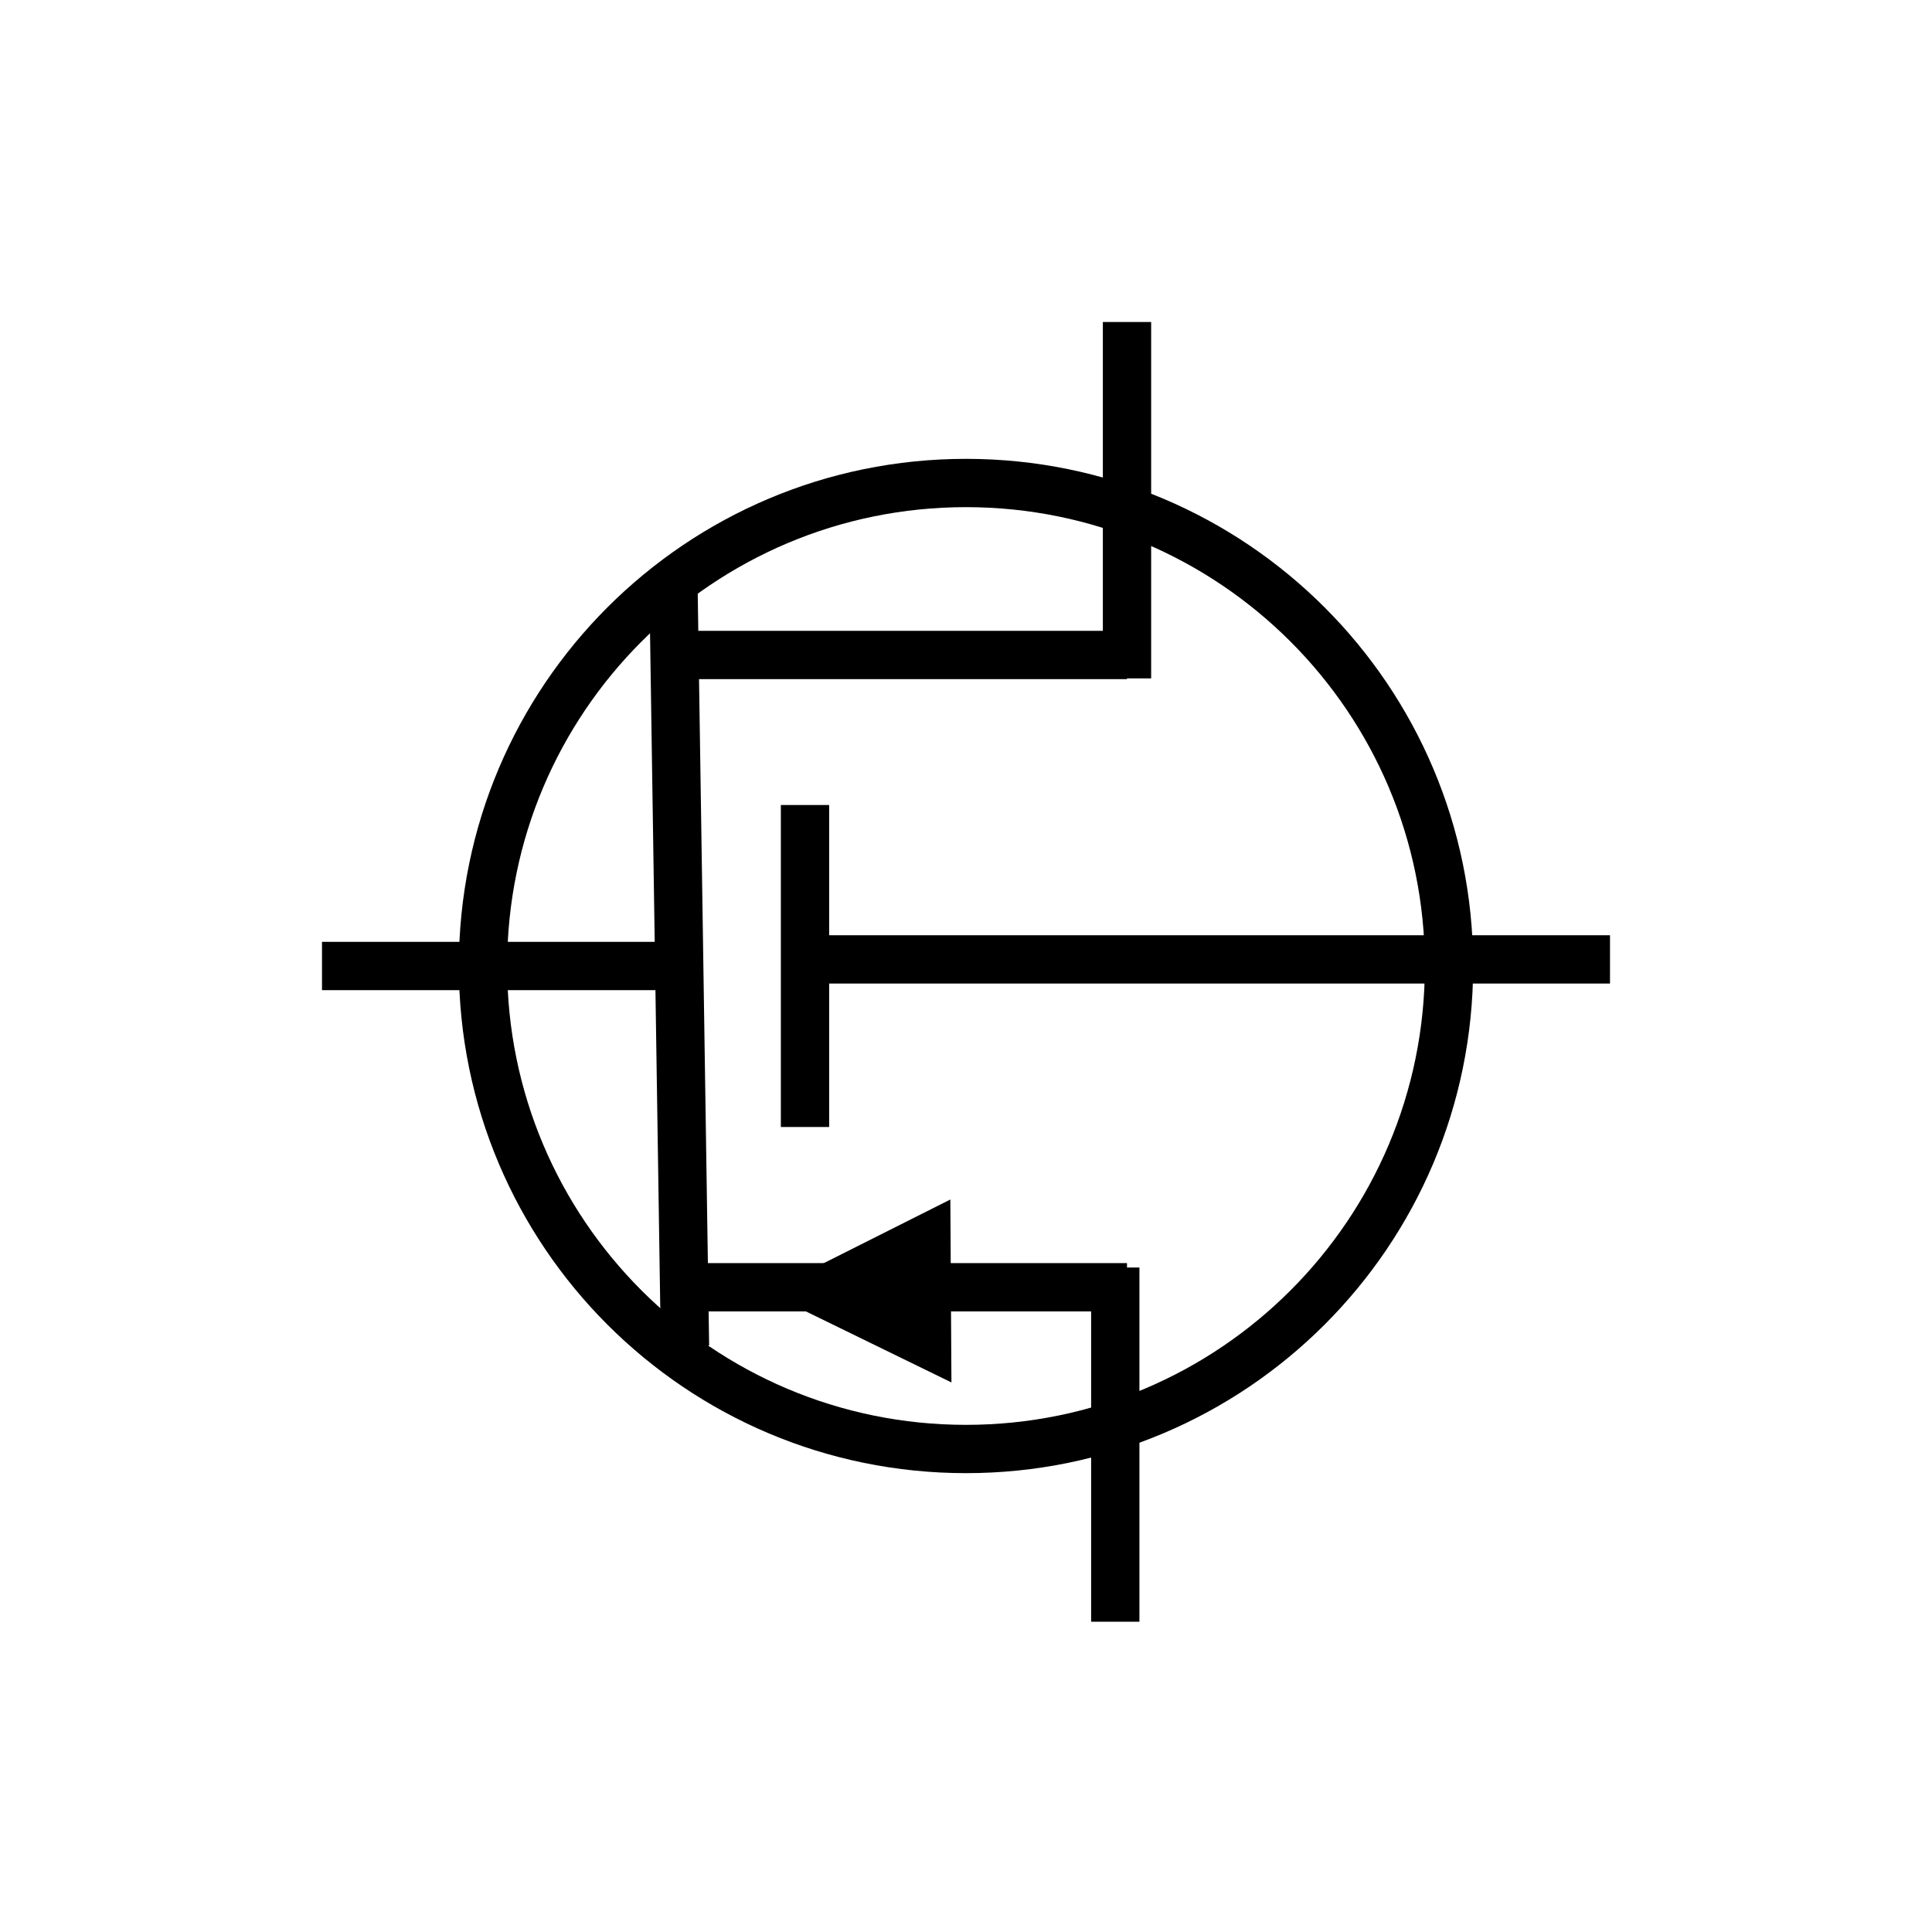
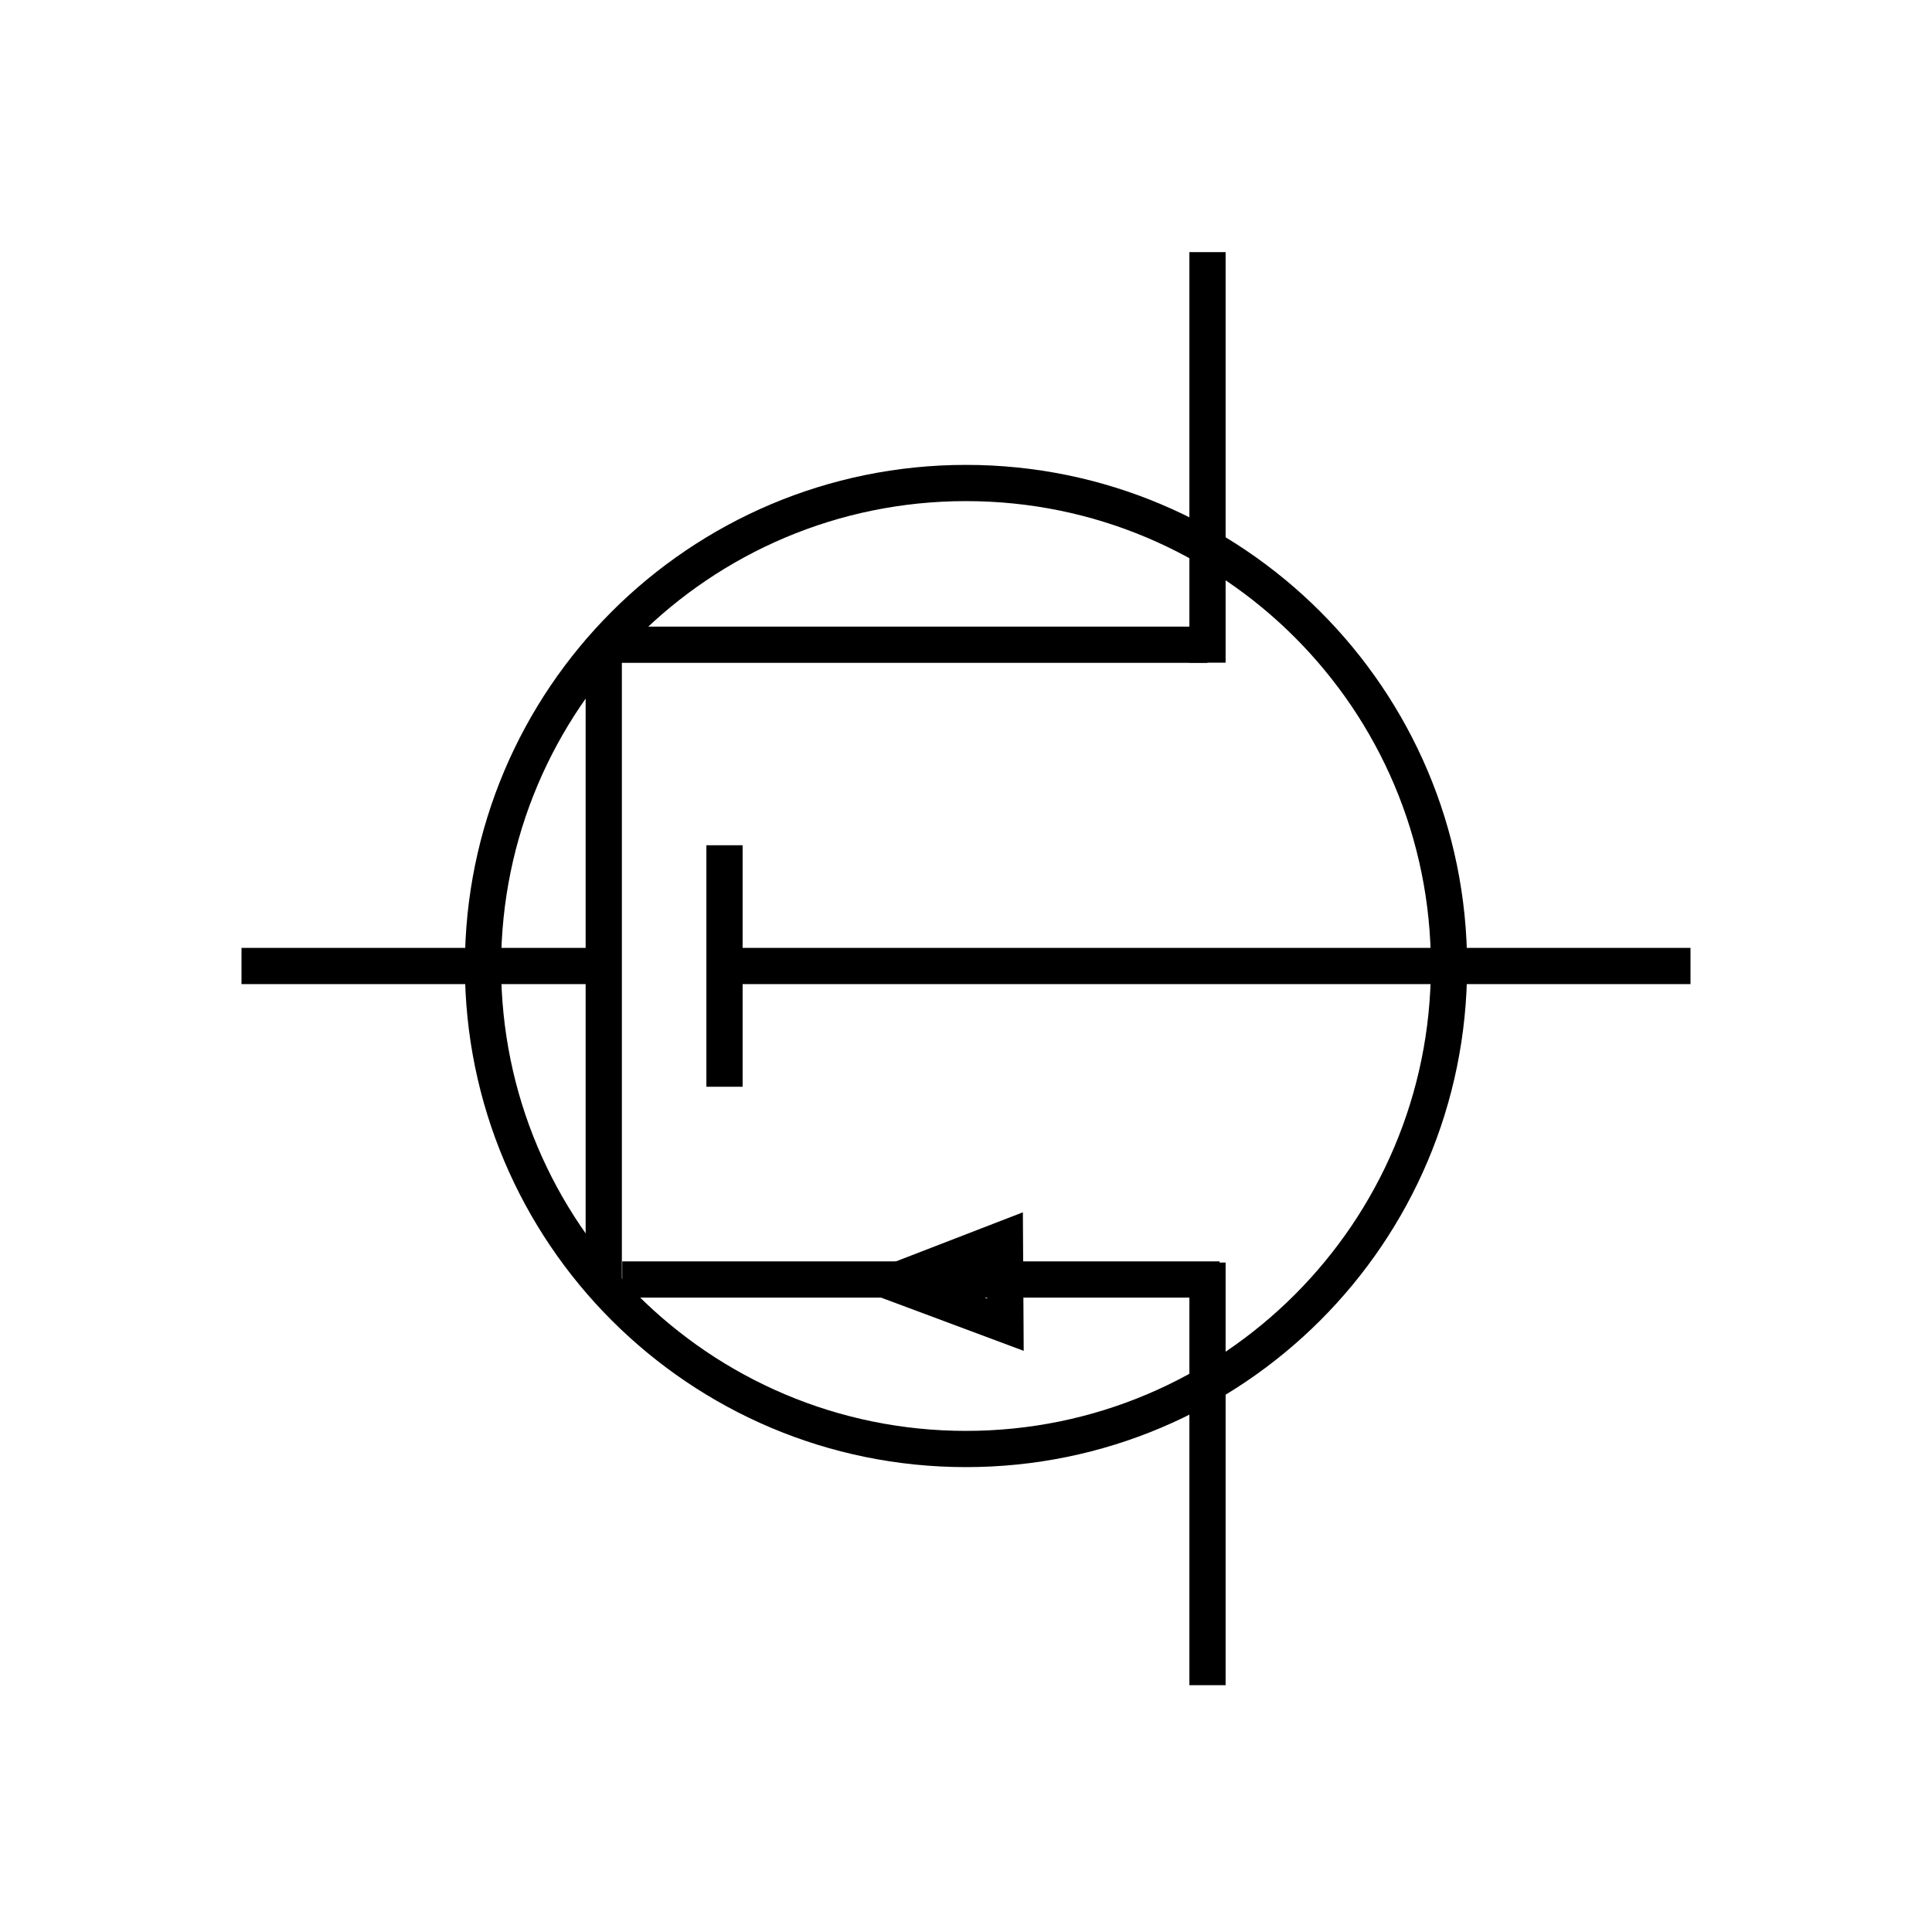
- <svg xmlns="http://www.w3.org/2000/svg" width="60" height="60">
+ <svg xmlns="http://www.w3.org/2000/svg" width="80" height="80">
  <g>
-     <ellipse ry="15" rx="15" id="svg_13" cy="30" cx="30" fill-opacity="null" stroke-opacity="null" stroke-width="1.5" stroke="#000" fill="none" />
-     <line stroke-linecap="null" stroke-linejoin="null" id="svg_14" y2="41.795" x2="21.273" y1="17.795" x1="20.909" fill-opacity="null" stroke-opacity="null" stroke-width="1.5" stroke="#000" fill="none" />
-     <line stroke-linecap="null" stroke-linejoin="null" id="svg_15" y2="20.341" x2="35" y1="20.341" x1="21.636" fill-opacity="null" stroke-opacity="null" stroke-width="1.5" stroke="#000" fill="none" />
-     <line stroke-linecap="null" stroke-linejoin="null" id="svg_16" y2="39.977" x2="35" y1="39.977" x1="21.636" fill-opacity="null" stroke-opacity="null" stroke-width="1.5" stroke="#000" fill="none" />
-     <line stroke-linecap="null" stroke-linejoin="null" id="svg_17" y2="30" x2="21.636" y1="30" x1="10" fill-opacity="null" stroke-opacity="null" stroke-width="1.5" stroke="#000" fill="none" />
-     <path stroke="#000" transform="rotate(-90.33988 27.13319,40.10641) " id="svg_18" d="m25.501,41.754l1.632,-3.294l1.632,3.294l-3.264,0z" fill-opacity="null" stroke-opacity="null" stroke-width="1.5" fill="none" />
-     <line stroke-linecap="null" stroke-linejoin="null" id="svg_19" y2="10" x2="35" y1="21.068" x1="35" fill-opacity="null" stroke-opacity="null" stroke-width="1.5" stroke="#000" fill="none" />
-     <line stroke-linecap="null" stroke-linejoin="null" id="svg_20" y2="39.364" x2="34.636" y1="50.364" x1="34.636" fill-opacity="null" stroke-opacity="null" stroke-width="1.5" stroke="#000" fill="none" />
-     <line stroke-linecap="null" stroke-linejoin="null" id="svg_21" y2="35" x2="25" y1="25" x1="25" fill-opacity="null" stroke-opacity="null" stroke-width="1.5" stroke="#000" fill="none" />
-     <line stroke-linecap="null" stroke-linejoin="null" id="svg_22" y2="29.795" x2="50" y1="29.795" x1="24.909" fill-opacity="null" stroke-opacity="null" stroke-width="1.5" stroke="#000" fill="none" />
+     <ellipse stroke="#000" fill="none" stroke-width="1.5" stroke-opacity="null" fill-opacity="null" cx="40" cy="40" id="svg_13" rx="20" ry="20" />
+     <line fill="none" stroke="#000" stroke-width="1.5" stroke-opacity="null" fill-opacity="null" x1="25" y1="26.487" x2="25" y2="53.487" id="svg_14" stroke-linejoin="null" stroke-linecap="null" />
+     <line fill="none" stroke="#000" stroke-width="1.5" stroke-opacity="null" fill-opacity="null" x1="25.619" y1="26.697" x2="50" y2="26.697" id="svg_15" stroke-linejoin="null" stroke-linecap="null" />
+     <line fill="none" stroke="#000" stroke-width="1.5" stroke-opacity="null" fill-opacity="null" x1="10" y1="40" x2="25" y2="40" id="svg_17" stroke-linejoin="null" stroke-linecap="null" />
+     <path stroke="#000" fill="none" stroke-width="1.5" stroke-opacity="null" fill-opacity="null" d="m37.497,55.429l1.781,-4.688l1.781,4.688l-3.562,0z" id="svg_18" transform="rotate(-90.33988 39.2784,53.08513) " />
+     <line fill="none" stroke="#000" stroke-width="1.5" stroke-opacity="null" fill-opacity="null" x1="50" y1="10.44" x2="50" y2="27.44" id="svg_19" stroke-linejoin="null" stroke-linecap="null" />
+     <line fill="none" stroke="#000" stroke-width="1.5" stroke-opacity="null" fill-opacity="null" x1="30" y1="35" x2="30" y2="45" id="svg_21" stroke-linejoin="null" stroke-linecap="null" />
+     <line fill="none" stroke="#000" stroke-width="1.5" stroke-opacity="null" fill-opacity="null" x1="50" y1="52.28" x2="50" y2="69.78" id="svg_1" stroke-linejoin="null" stroke-linecap="null" />
+     <line fill="none" stroke="#000" stroke-width="1.5" stroke-opacity="null" fill-opacity="null" x1="25.765" y1="52.981" x2="50.5" y2="52.981" id="svg_2" stroke-linejoin="null" stroke-linecap="null" />
+     <line fill="none" stroke="#000" stroke-width="1.5" stroke-opacity="null" fill-opacity="null" x1="30" y1="40" x2="70" y2="40" id="svg_3" stroke-linejoin="null" stroke-linecap="null" />
  </g>
  <g class="ports">
    <g class="port-1" />
    <g class="port-2" />
    <g class="port-3" />
    <g class="port-4" />
  </g>
</svg>
